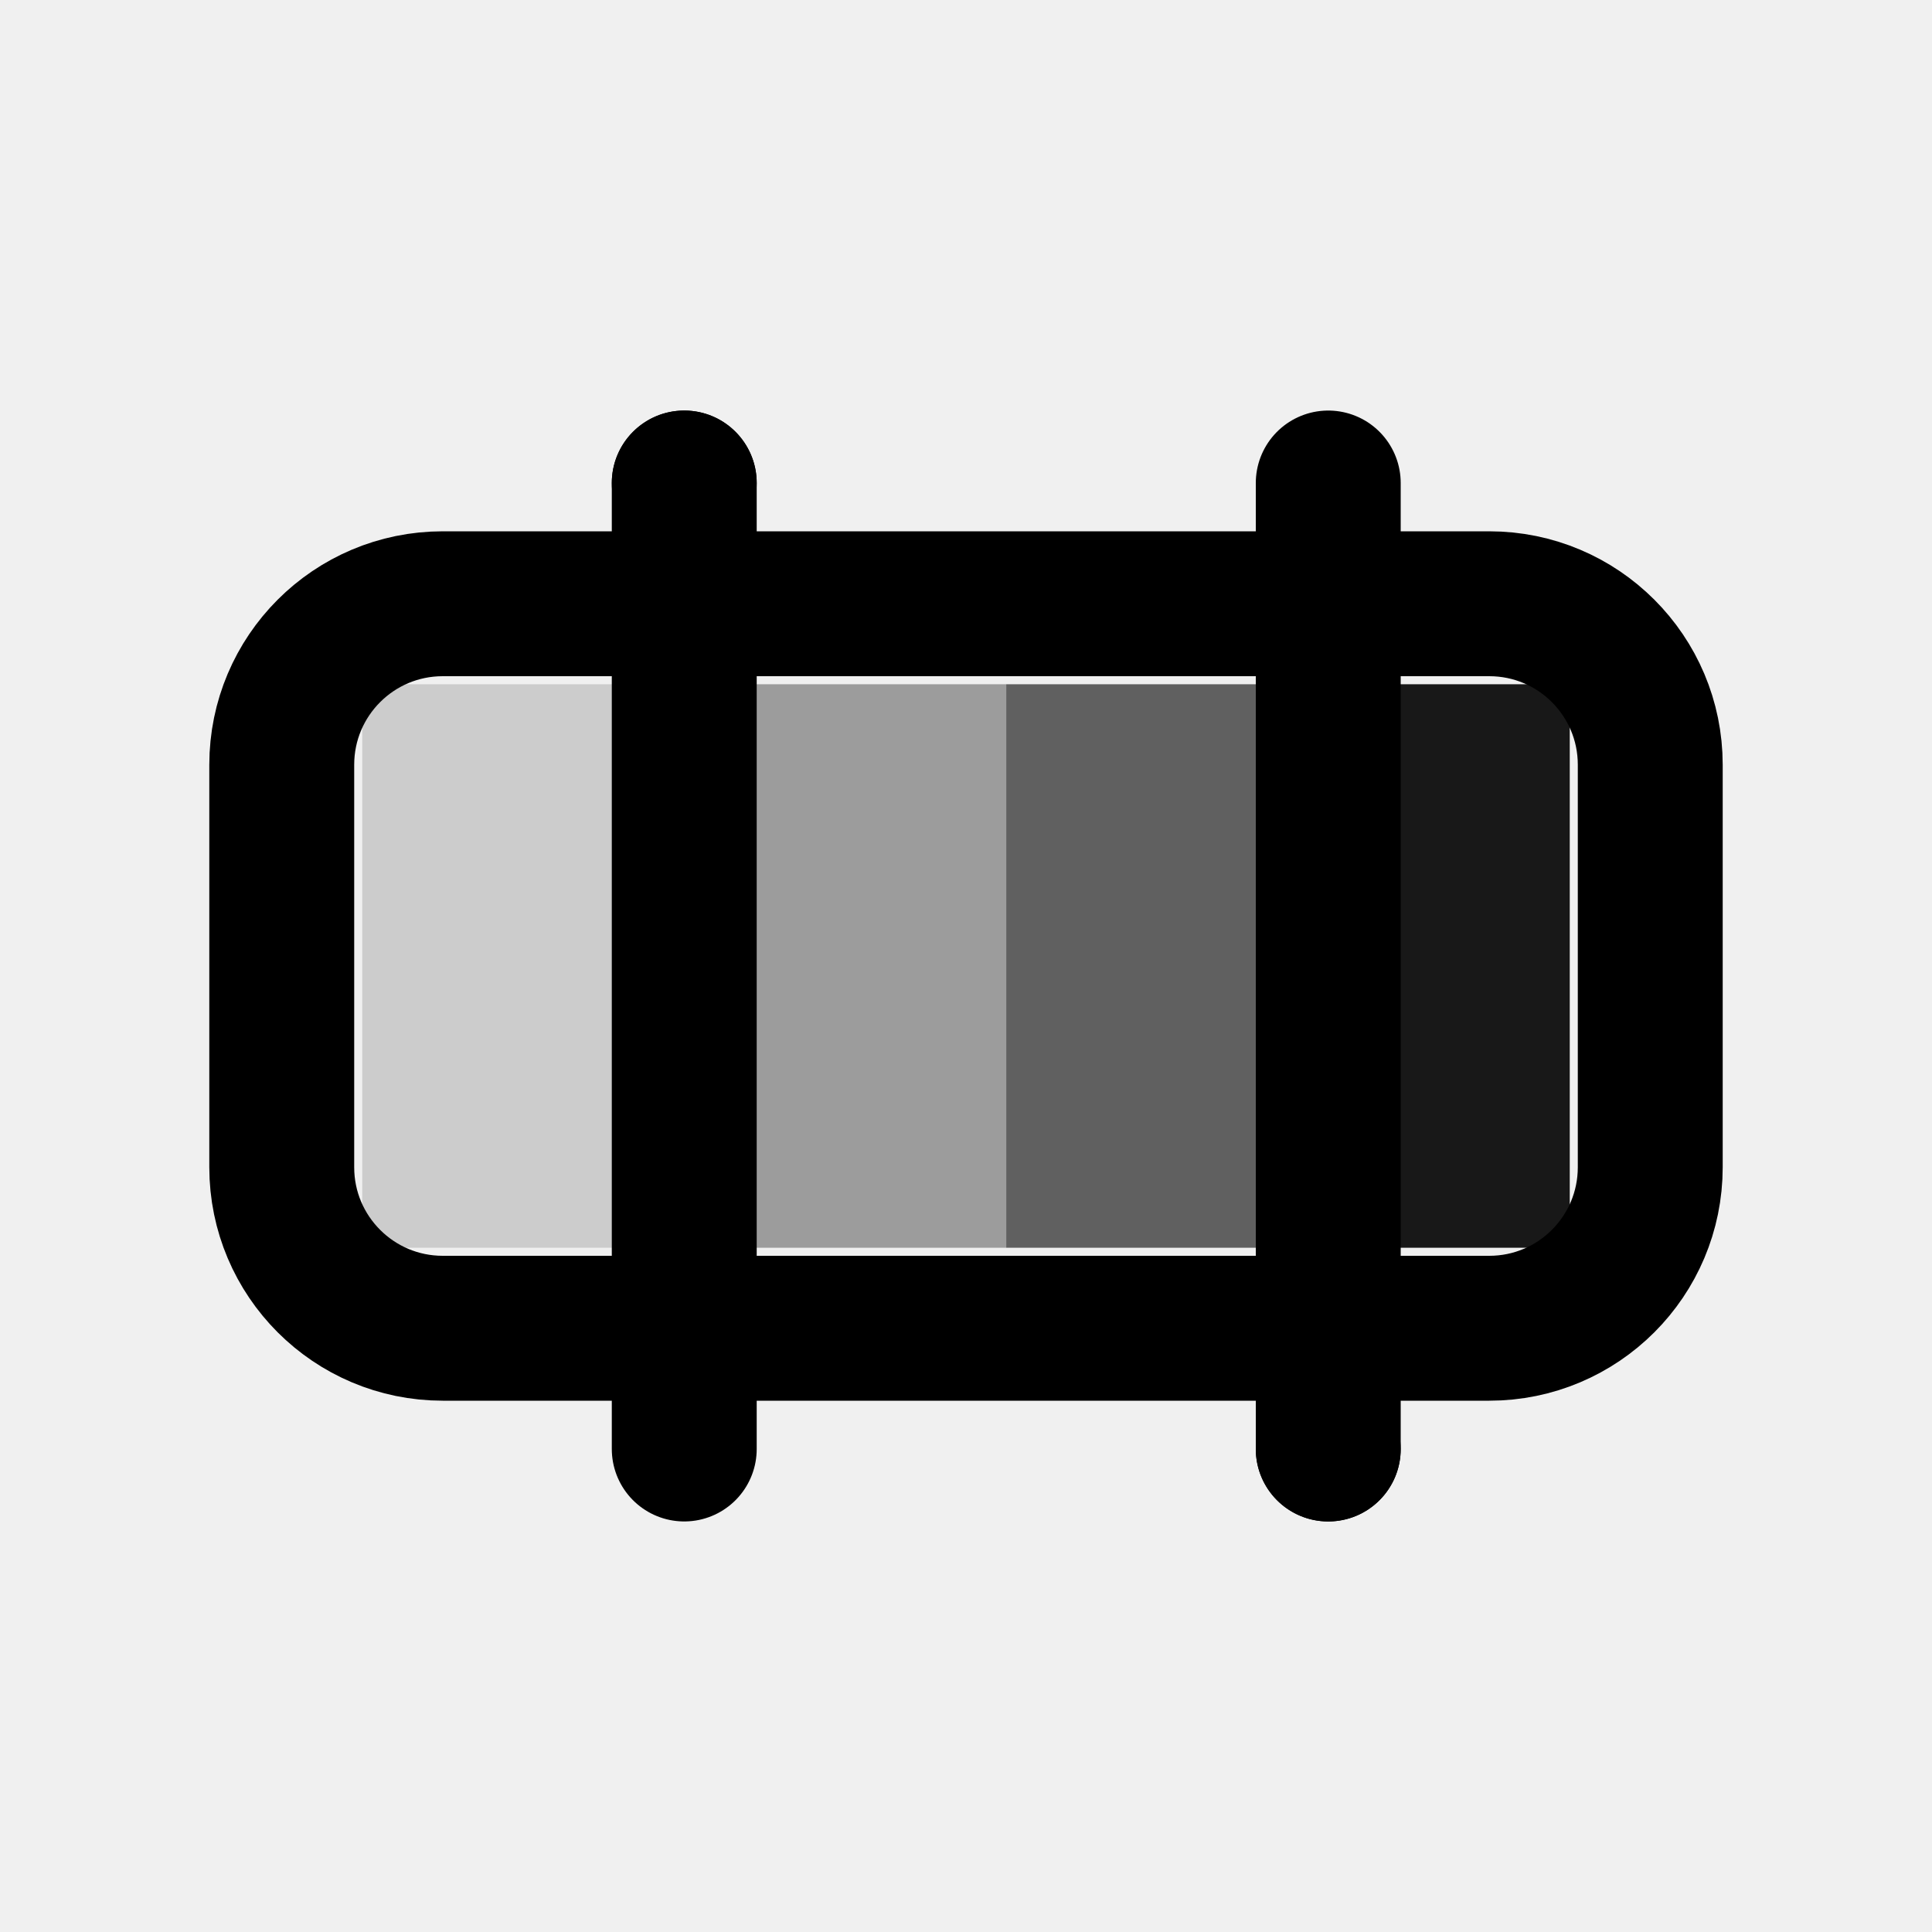
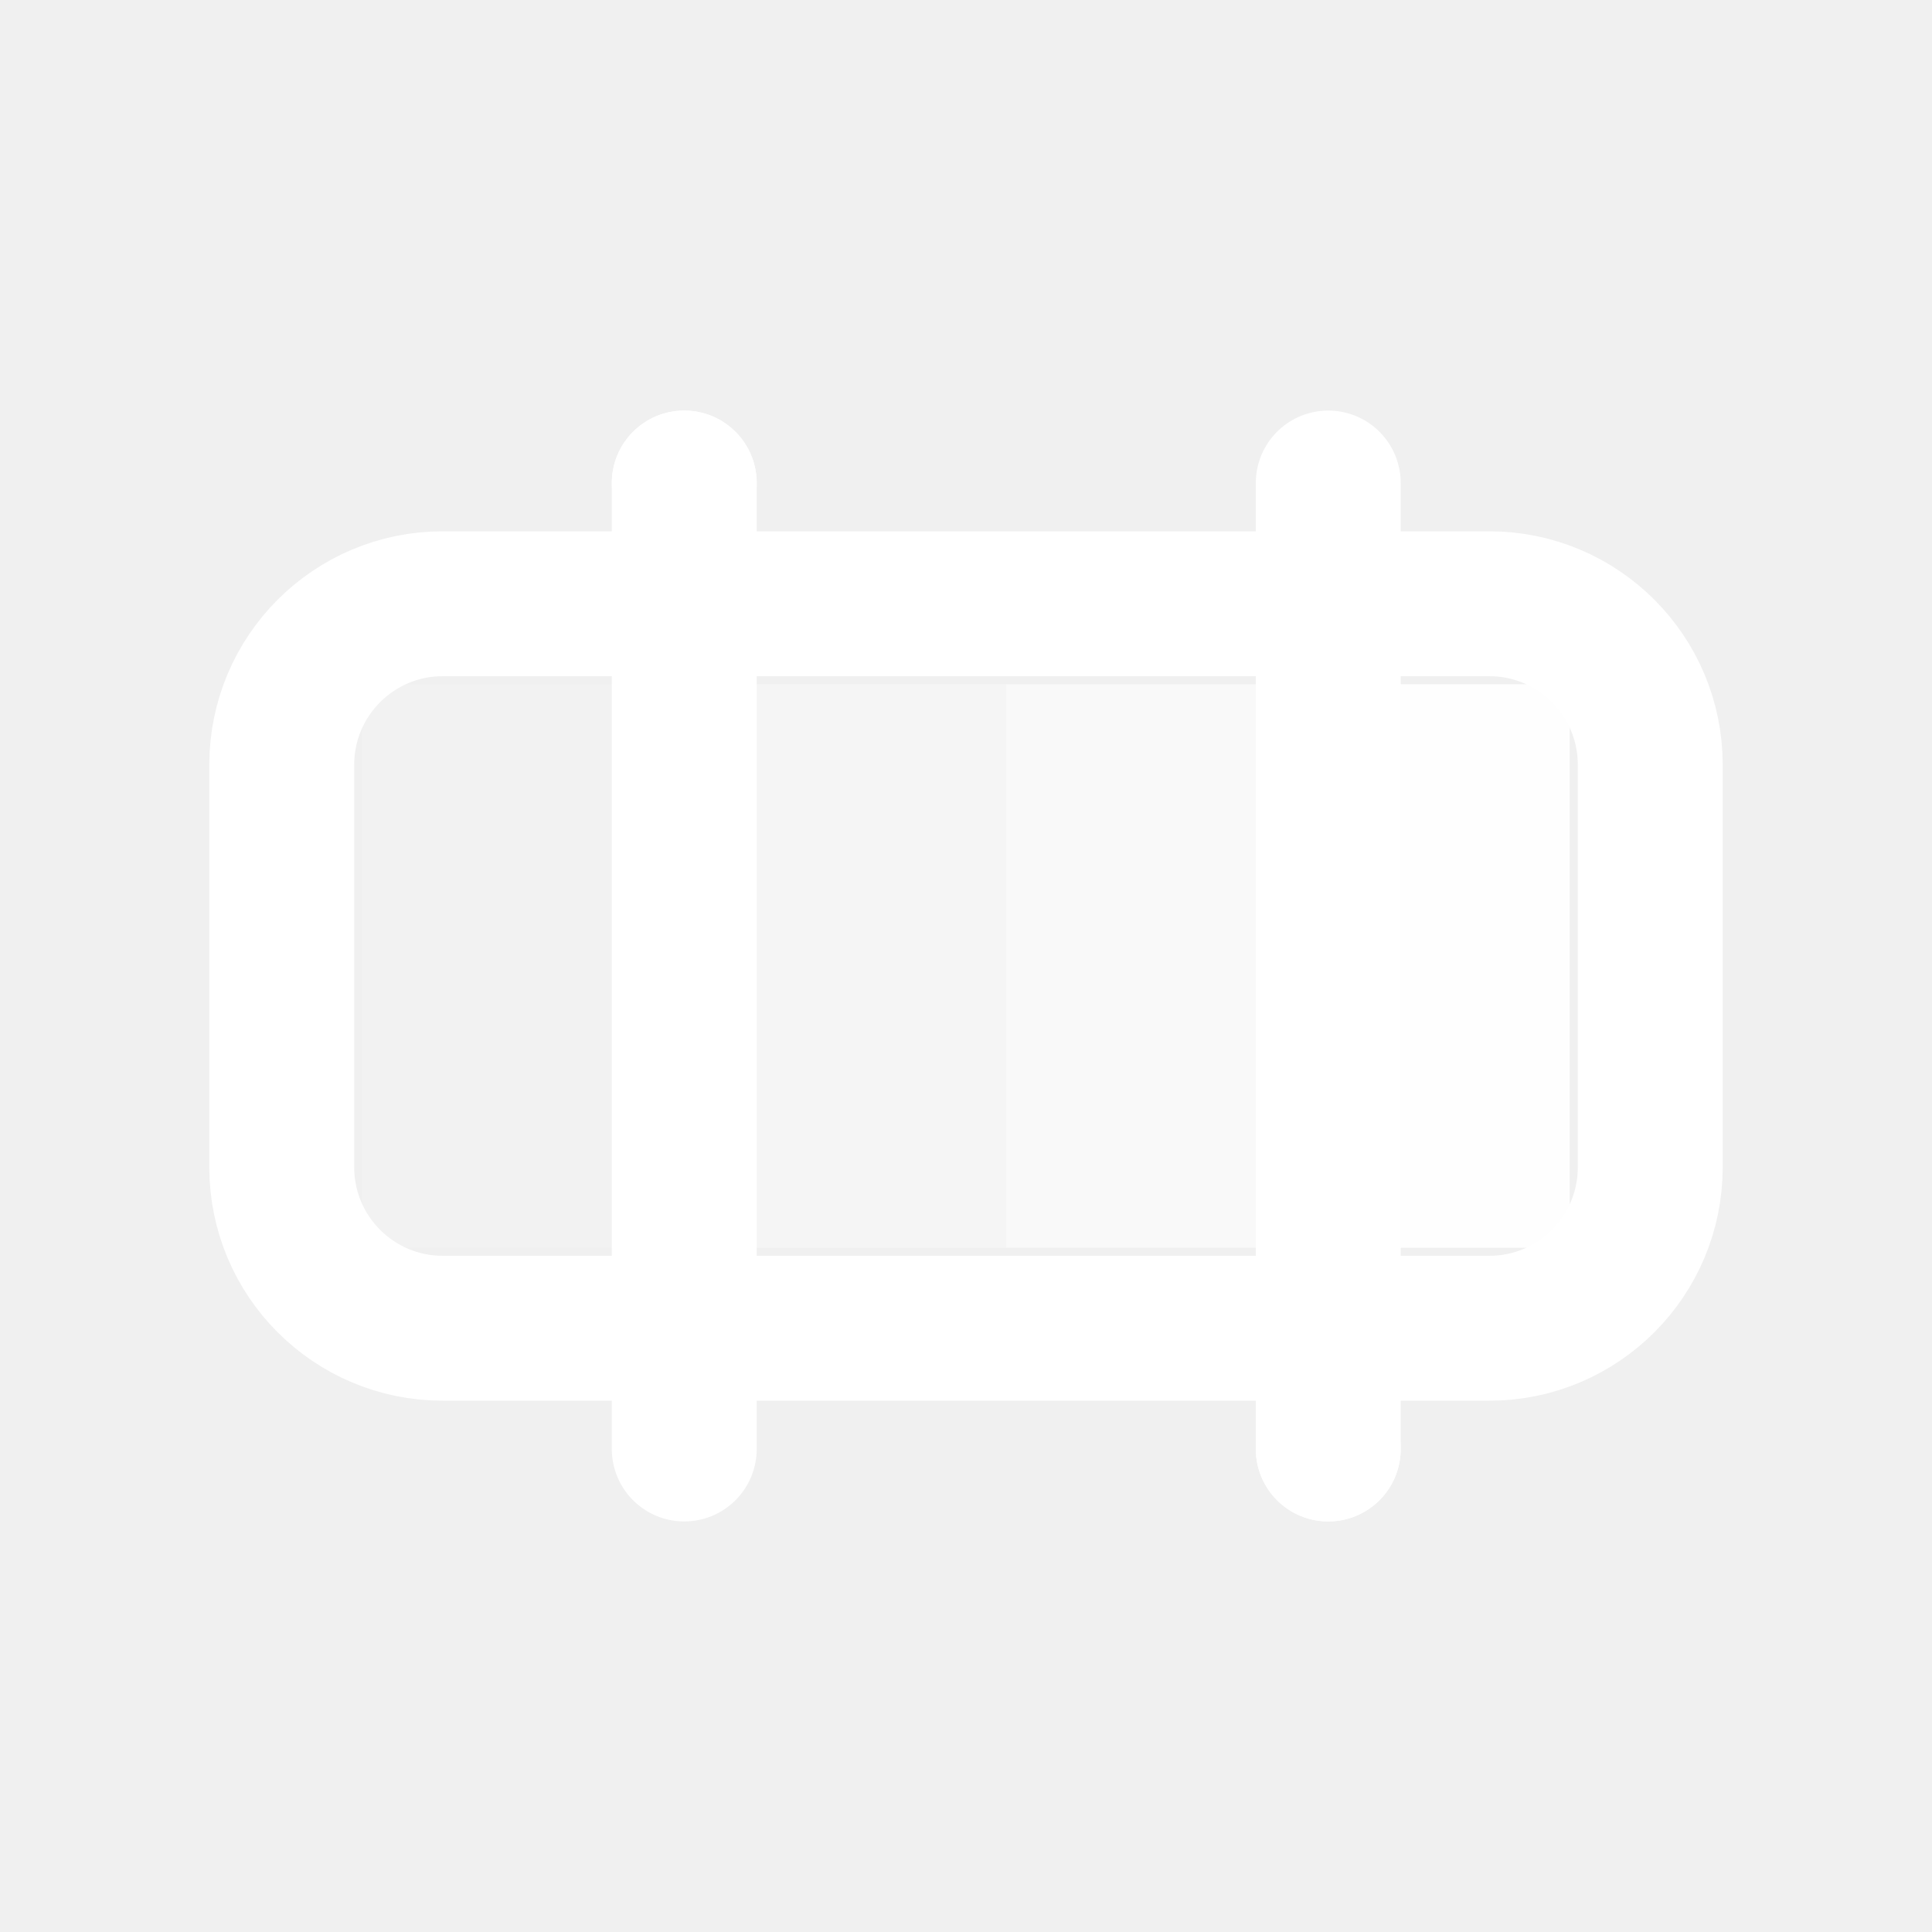
- <svg xmlns="http://www.w3.org/2000/svg" width="24" height="24" viewBox="0 0 24 24" fill="none" stroke="currentColor" stroke-width="1.8" stroke-linecap="round" stroke-linejoin="round">
-   <path d="M4.5 8.5h4v7h-4z" fill="currentColor" fill-opacity=".15" stroke="none" />
-   <path d="M8.5 8.5h4v7h-4z" fill="currentColor" fill-opacity=".35" stroke="none" />
-   <path d="M12.5 8.5h4v7h-4z" fill="currentColor" fill-opacity=".6" stroke="none" />
-   <path d="M16.5 8.5h3v7h-3z" fill="currentColor" fill-opacity=".9" stroke="none" />
+ <svg xmlns="http://www.w3.org/2000/svg" width="24" height="24" viewBox="0 0 24 24" fill="none" stroke="#fff" stroke-width="1.8" stroke-linecap="round" stroke-linejoin="round">
+   <path d="M4.5 8.5h4v7h-4z" fill="#fff" fill-opacity=".15" stroke="none" />
+   <path d="M8.5 8.5h4v7h-4z" fill="#fff" fill-opacity=".35" stroke="none" />
+   <path d="M12.5 8.5h4v7h-4z" fill="#fff" fill-opacity=".6" stroke="none" />
+   <path d="M16.5 8.5h3v7h-3z" fill="#fff" fill-opacity=".9" stroke="none" />
  <rect x="3.5" y="7.5" width="17" height="9" rx="2" />
  <path d="M8.5 6v12M16.5 6v12" />
-   <circle cx="8.5" cy="6" r=".9" fill="currentColor" stroke="none" />
-   <circle cx="16.5" cy="18" r=".9" fill="currentColor" stroke="none" />
+   <circle cx="8.5" cy="6" r=".9" fill="#fff" stroke="none" />
+   <circle cx="16.5" cy="18" r=".9" fill="#fff" stroke="none" />
</svg>
